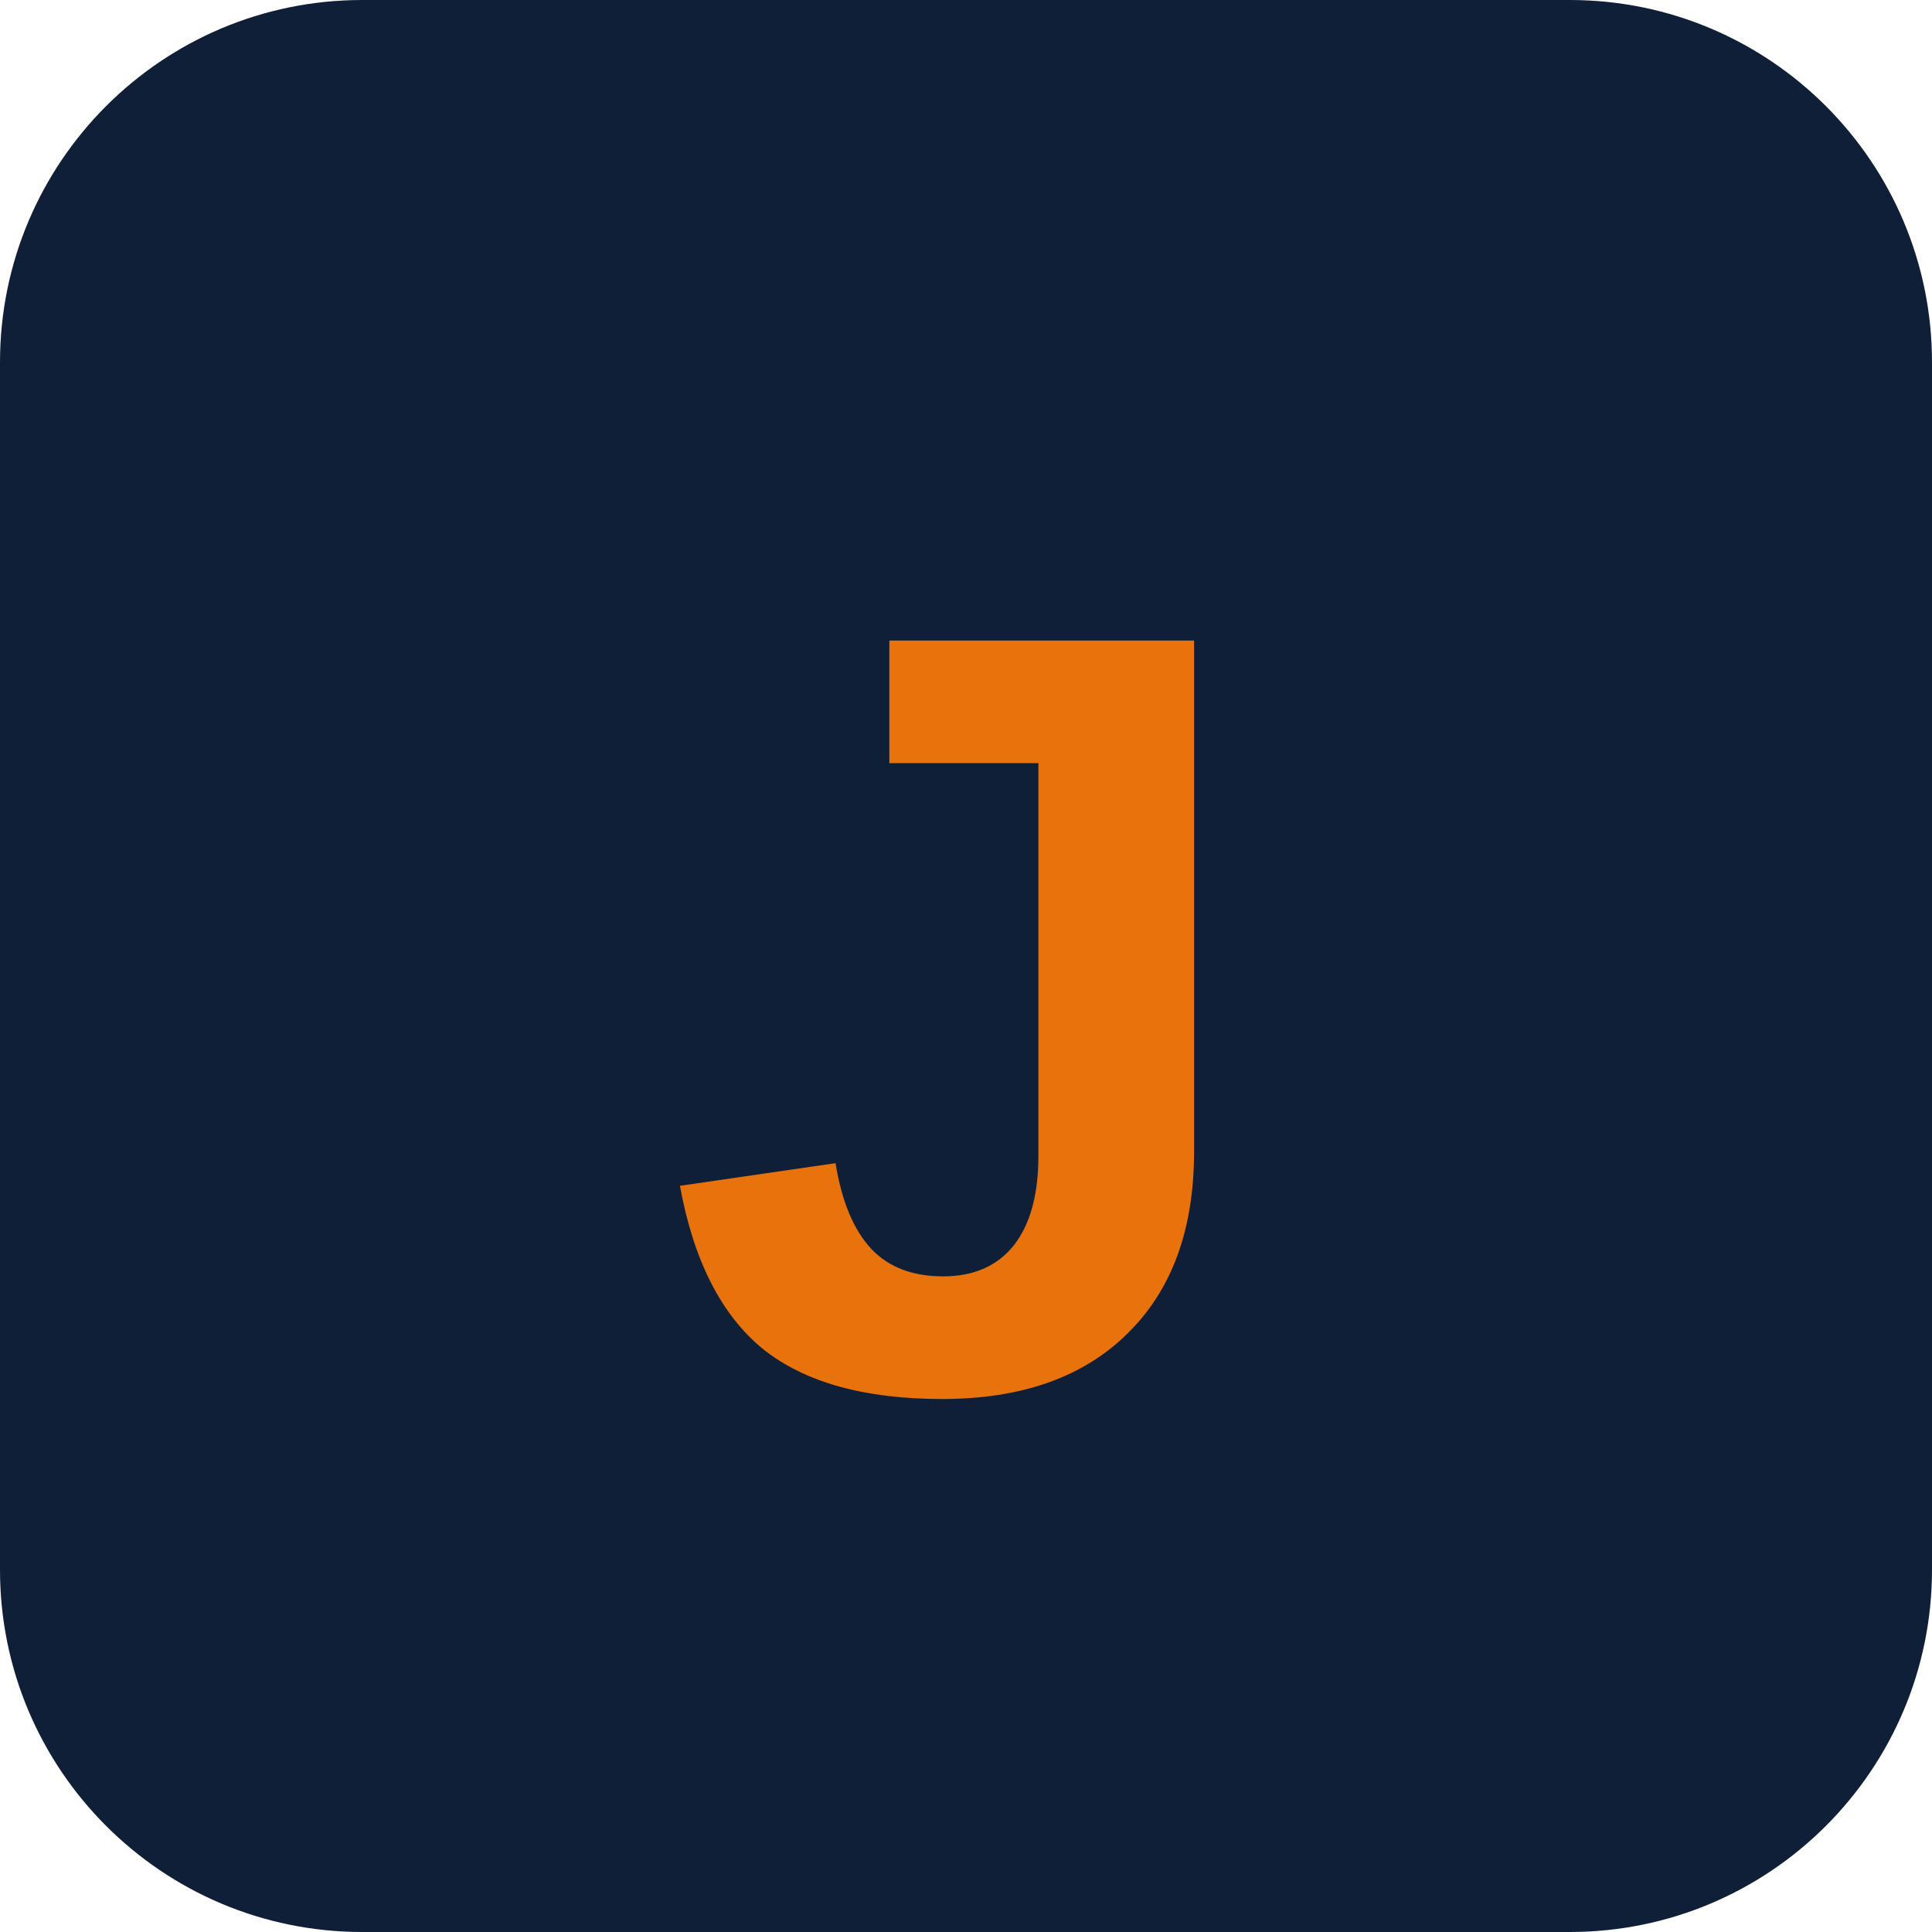
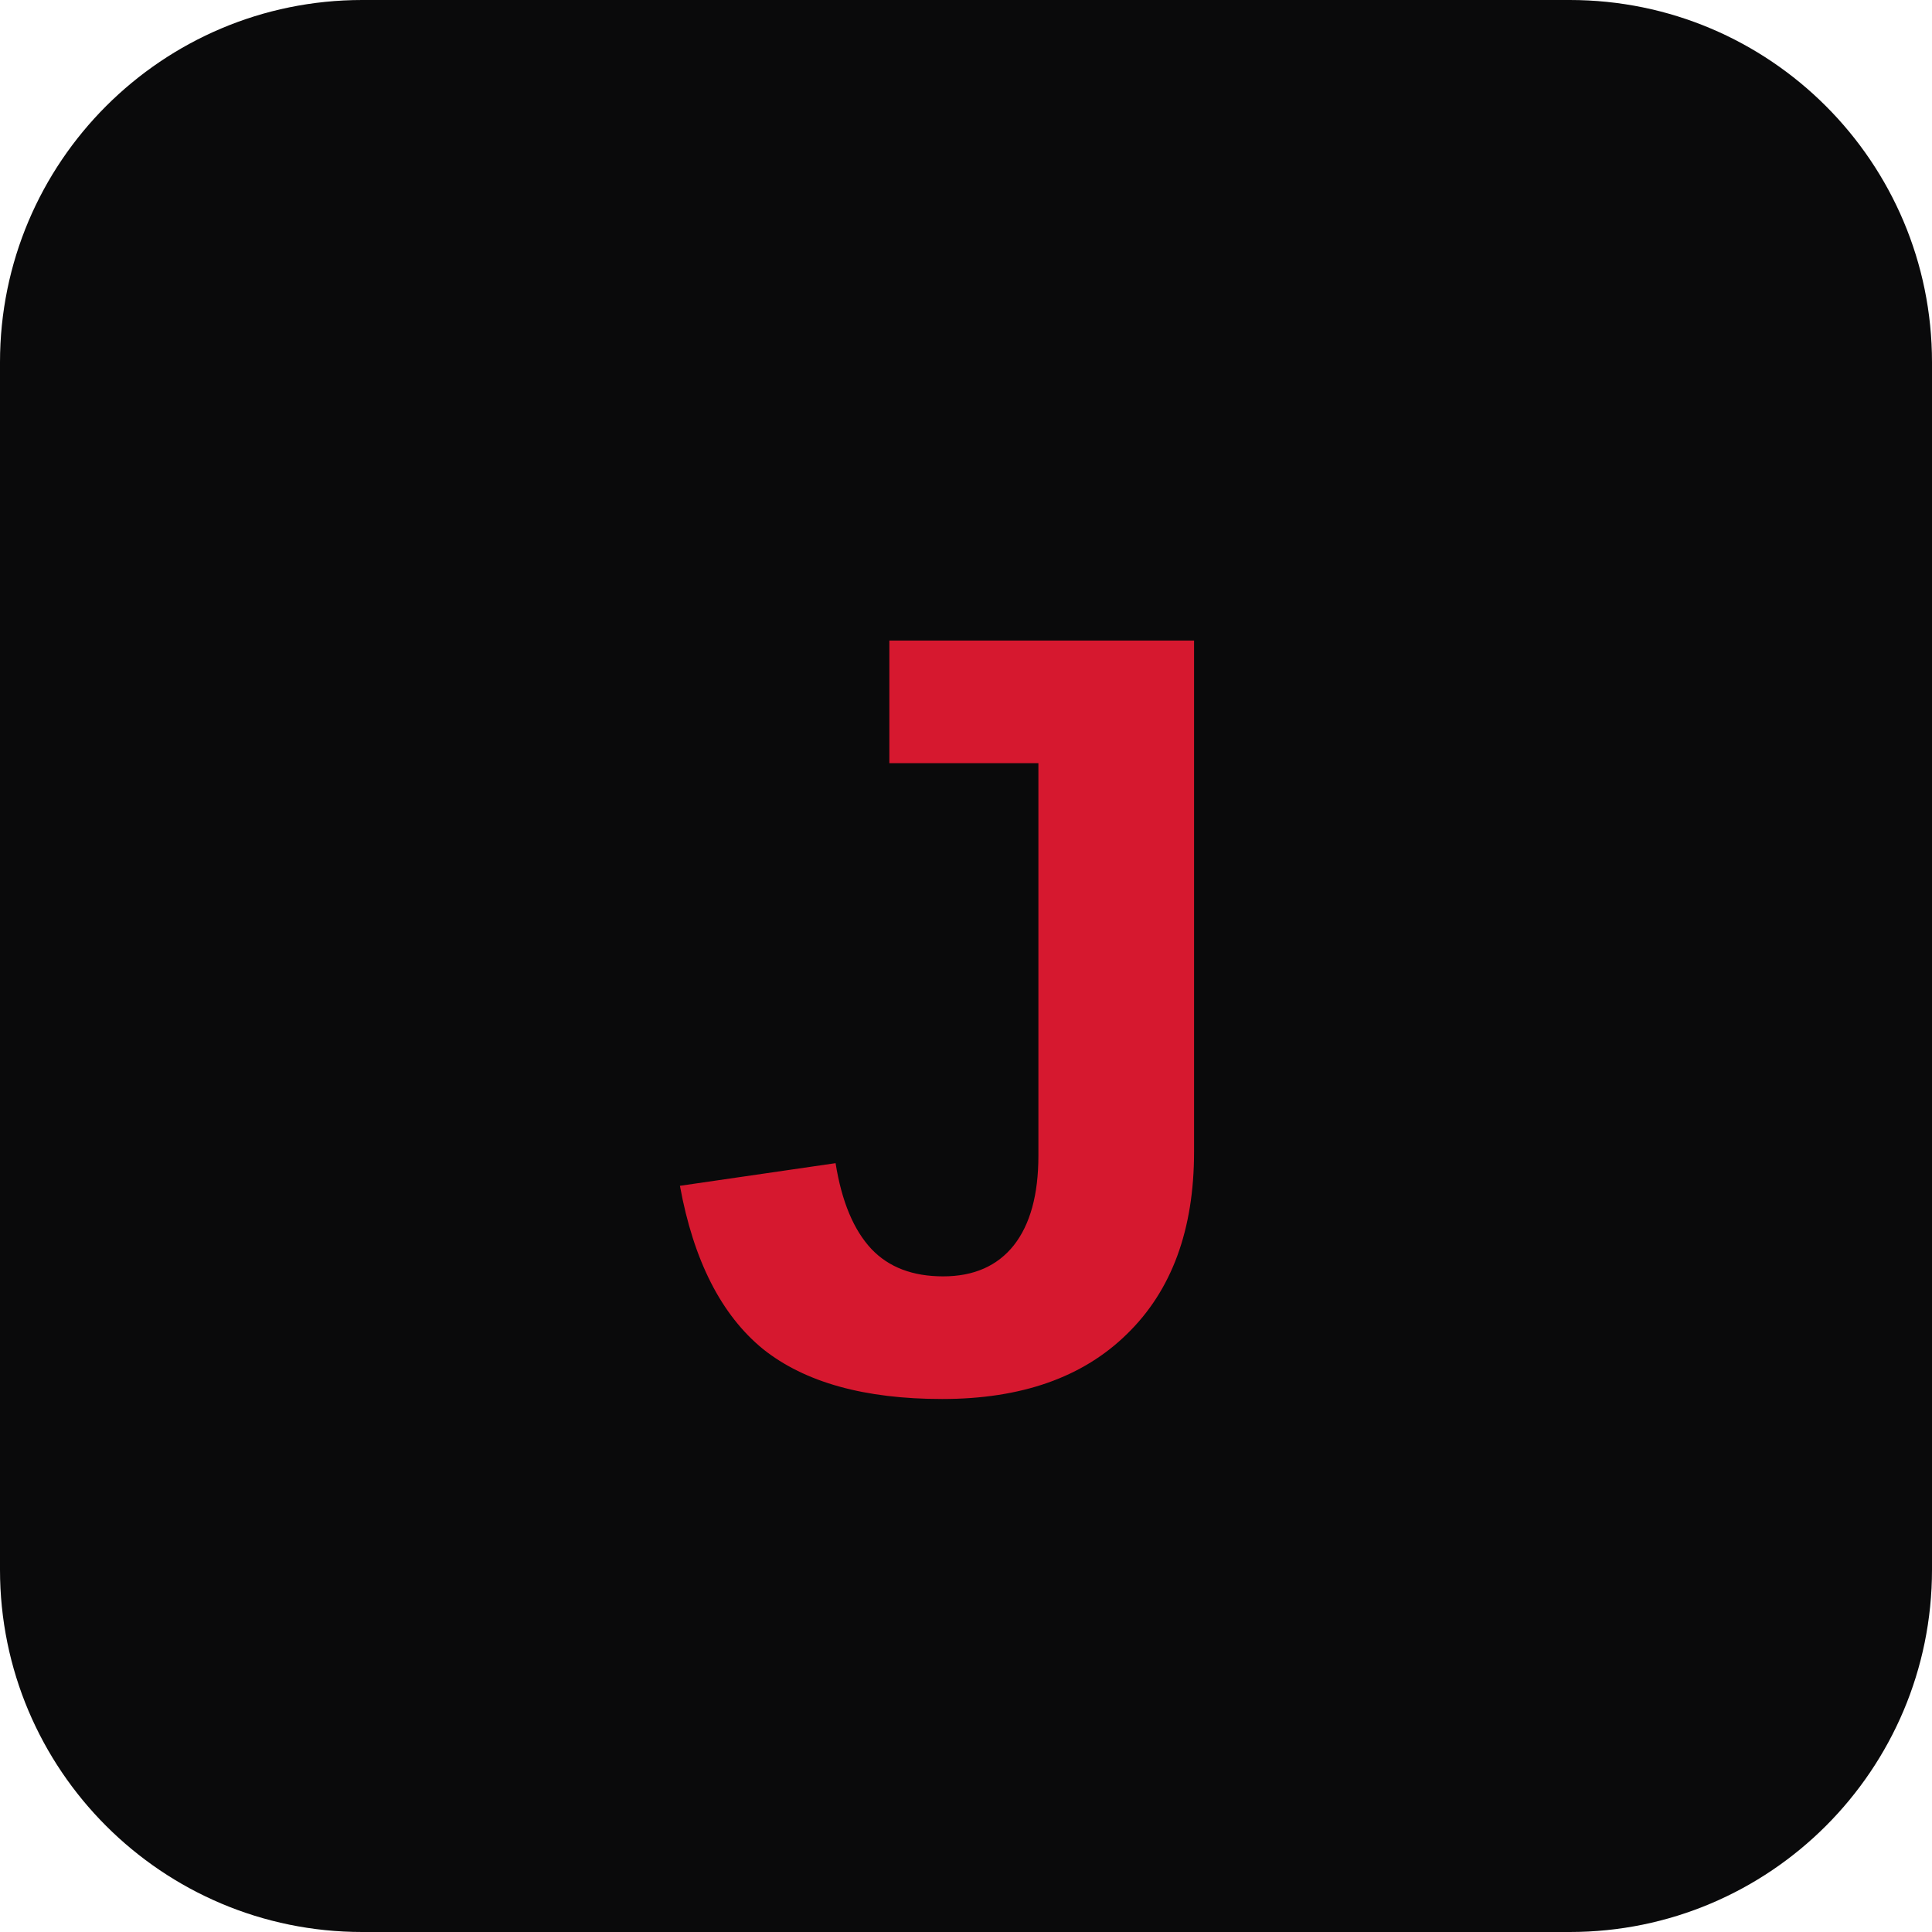
<svg xmlns="http://www.w3.org/2000/svg" viewBox="0 0 32 32">
-   <rect width="32" height="32" rx="6" fill="#101f38" />
-   <text x="16" y="23" text-anchor="middle" font-family="Arial, sans-serif" font-weight="700" font-size="18" fill="#e8720c">J</text>
+   <rect width="32" height="32" rx="6" fill="#0a0a0b" />
+   <text x="16" y="23" text-anchor="middle" font-family="Arial, sans-serif" font-weight="700" font-size="18" fill="#d6182f">J</text>
</svg>
